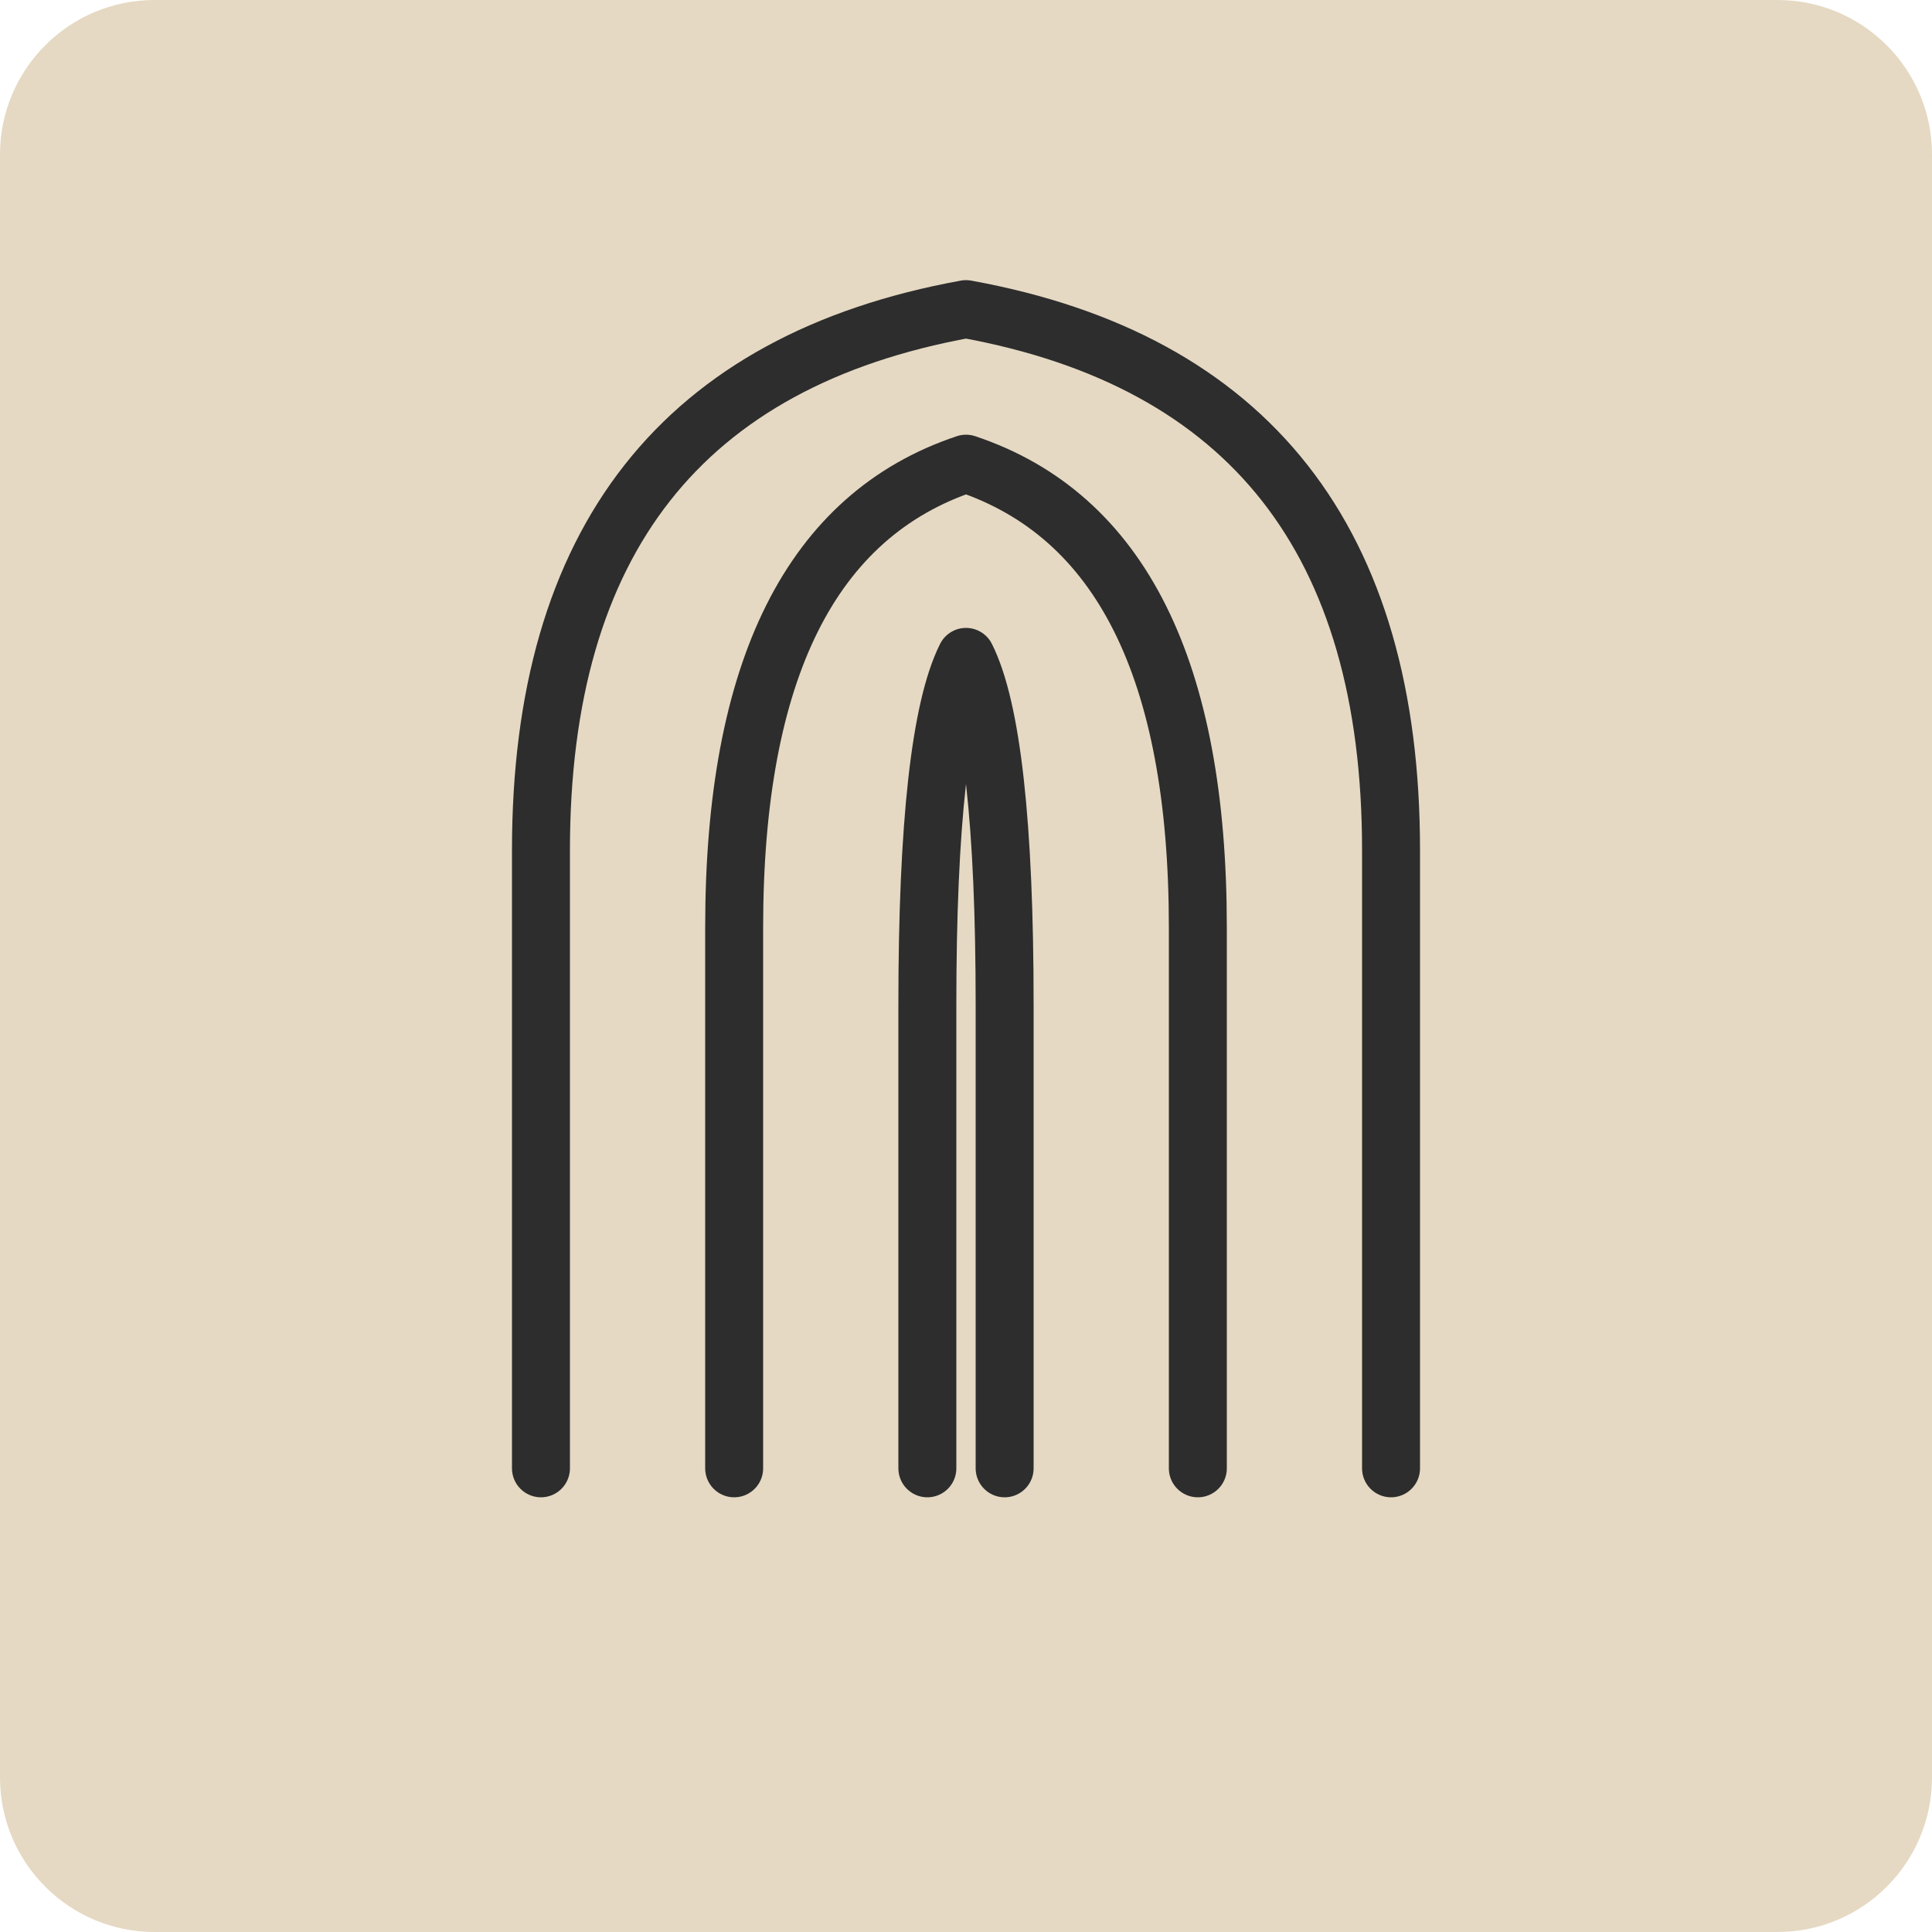
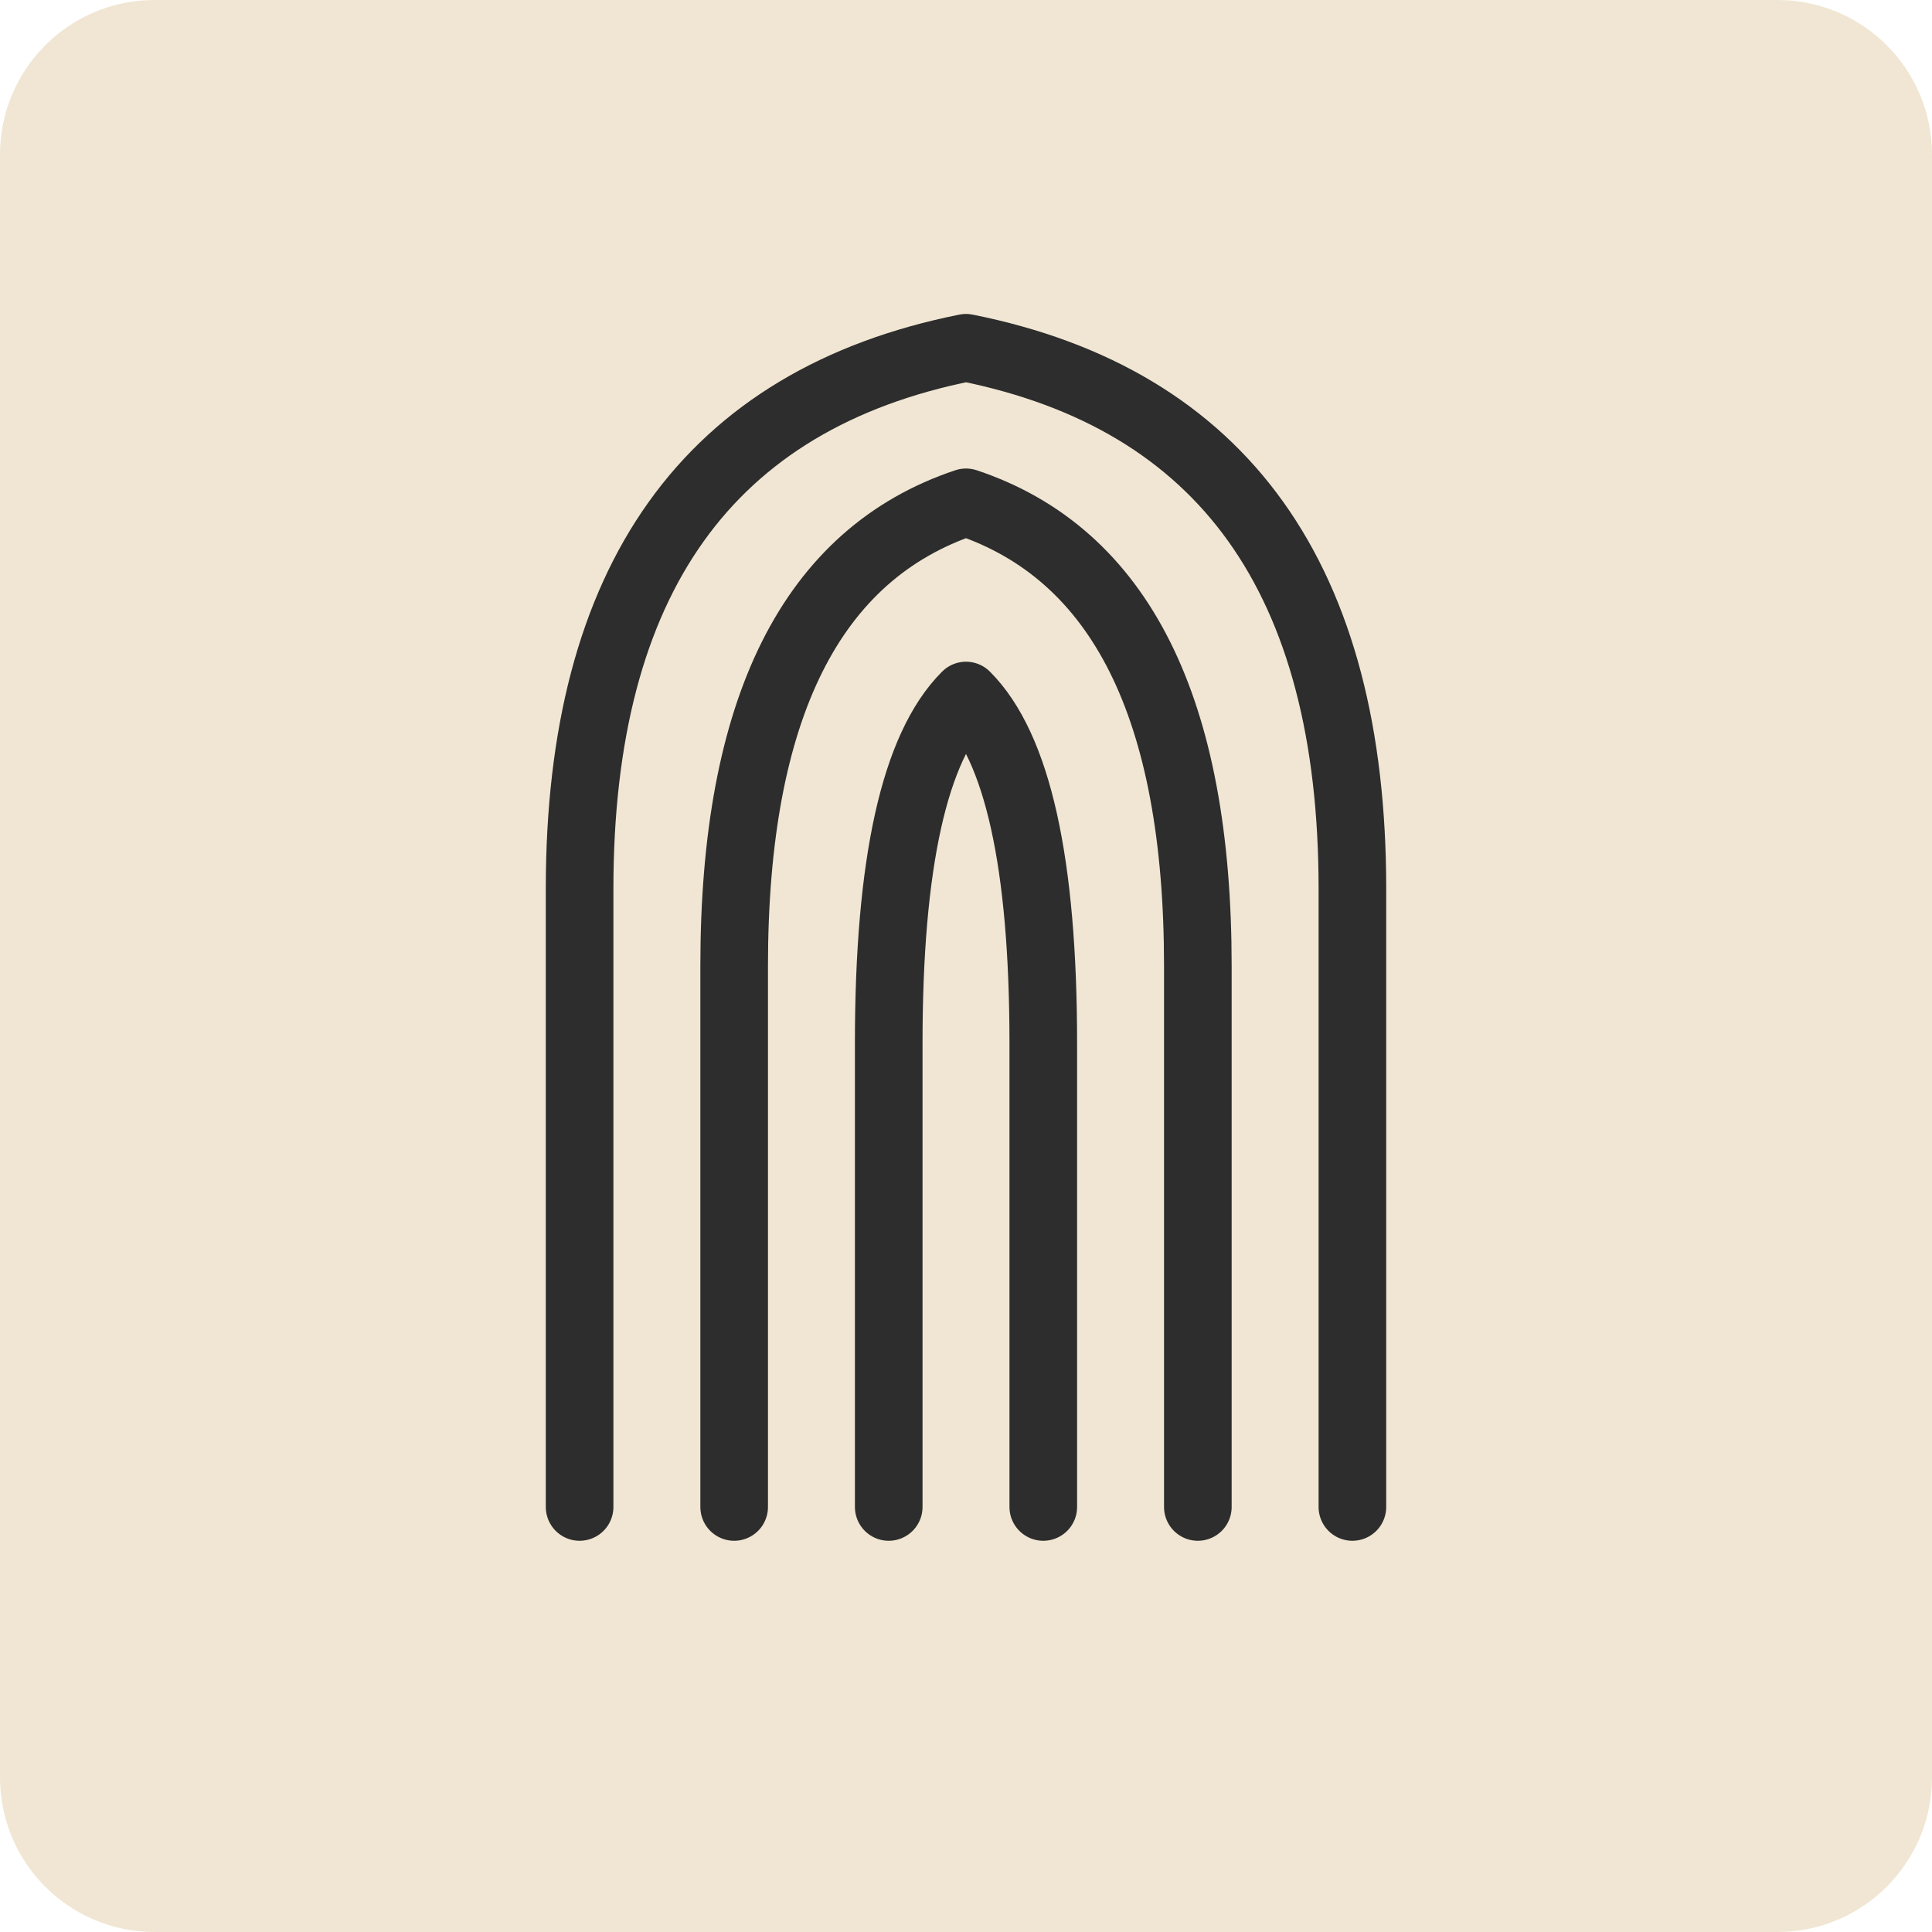
<svg xmlns="http://www.w3.org/2000/svg" viewBox="0 0 100 100">
-   <rect width="100" height="100" rx="8" fill="#E5D9C3" />
-   <g fill="none" stroke="#2D2D2D" stroke-width="3" stroke-linecap="round" stroke-linejoin="round">
-     <path d="M28 76 L28 44 Q28 20 50 16 Q72 20 72 44 L72 76" />
-     <path d="M38 76 L38 48 Q38 28 50 24 Q62 28 62 48 L62 76" />
-     <path d="M48 76 L48 52 Q48 38 50 34 Q52 38 52 52 L52 76" />
+   <rect width="100" height="100" rx="8" fill="#F0E6D3" />
+   <g fill="none" stroke="#2D2D2D" stroke-width="3.5" stroke-linecap="round" stroke-linejoin="round">
+     <path d="M30 78 L30 46 Q30 22 50 18 Q70 22 70 46 L70 78" />
+     <path d="M38 78 L38 50 Q38 30 50 26 Q62 30 62 50 L62 78" />
+     <path d="M46 78 L46 54 Q46 40 50 36 Q54 40 54 54 L54 78" />
  </g>
</svg>
